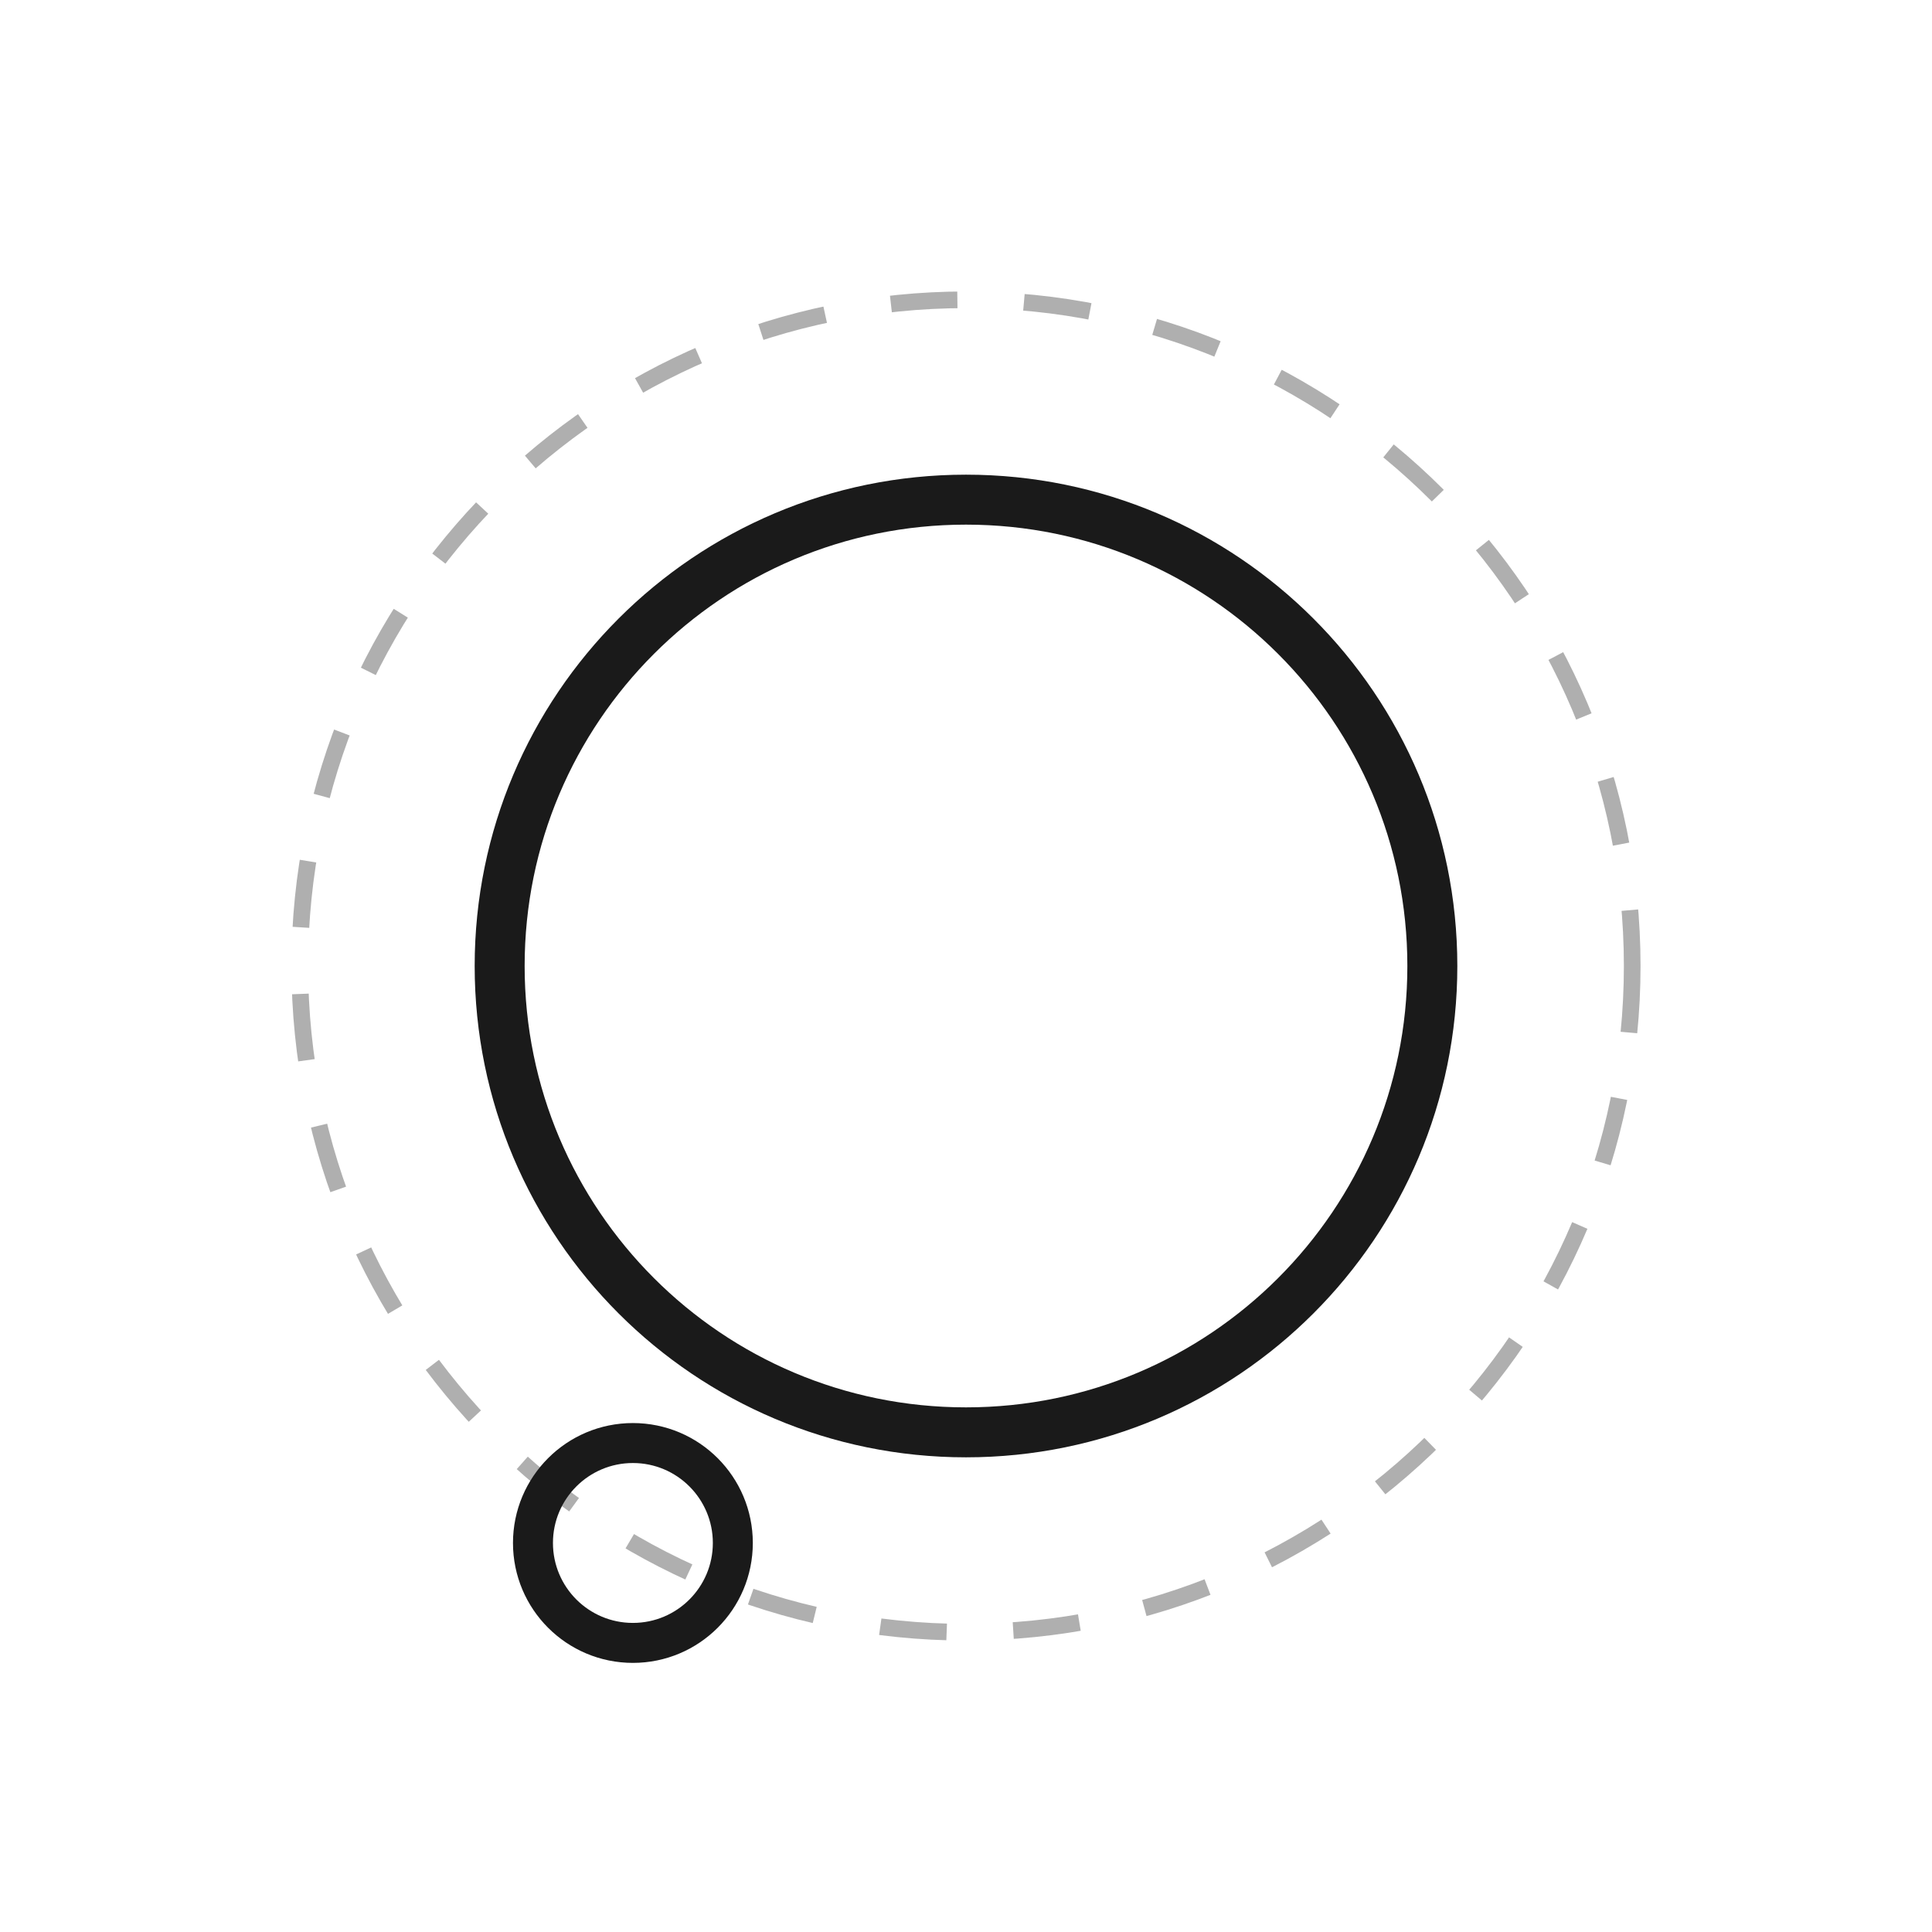
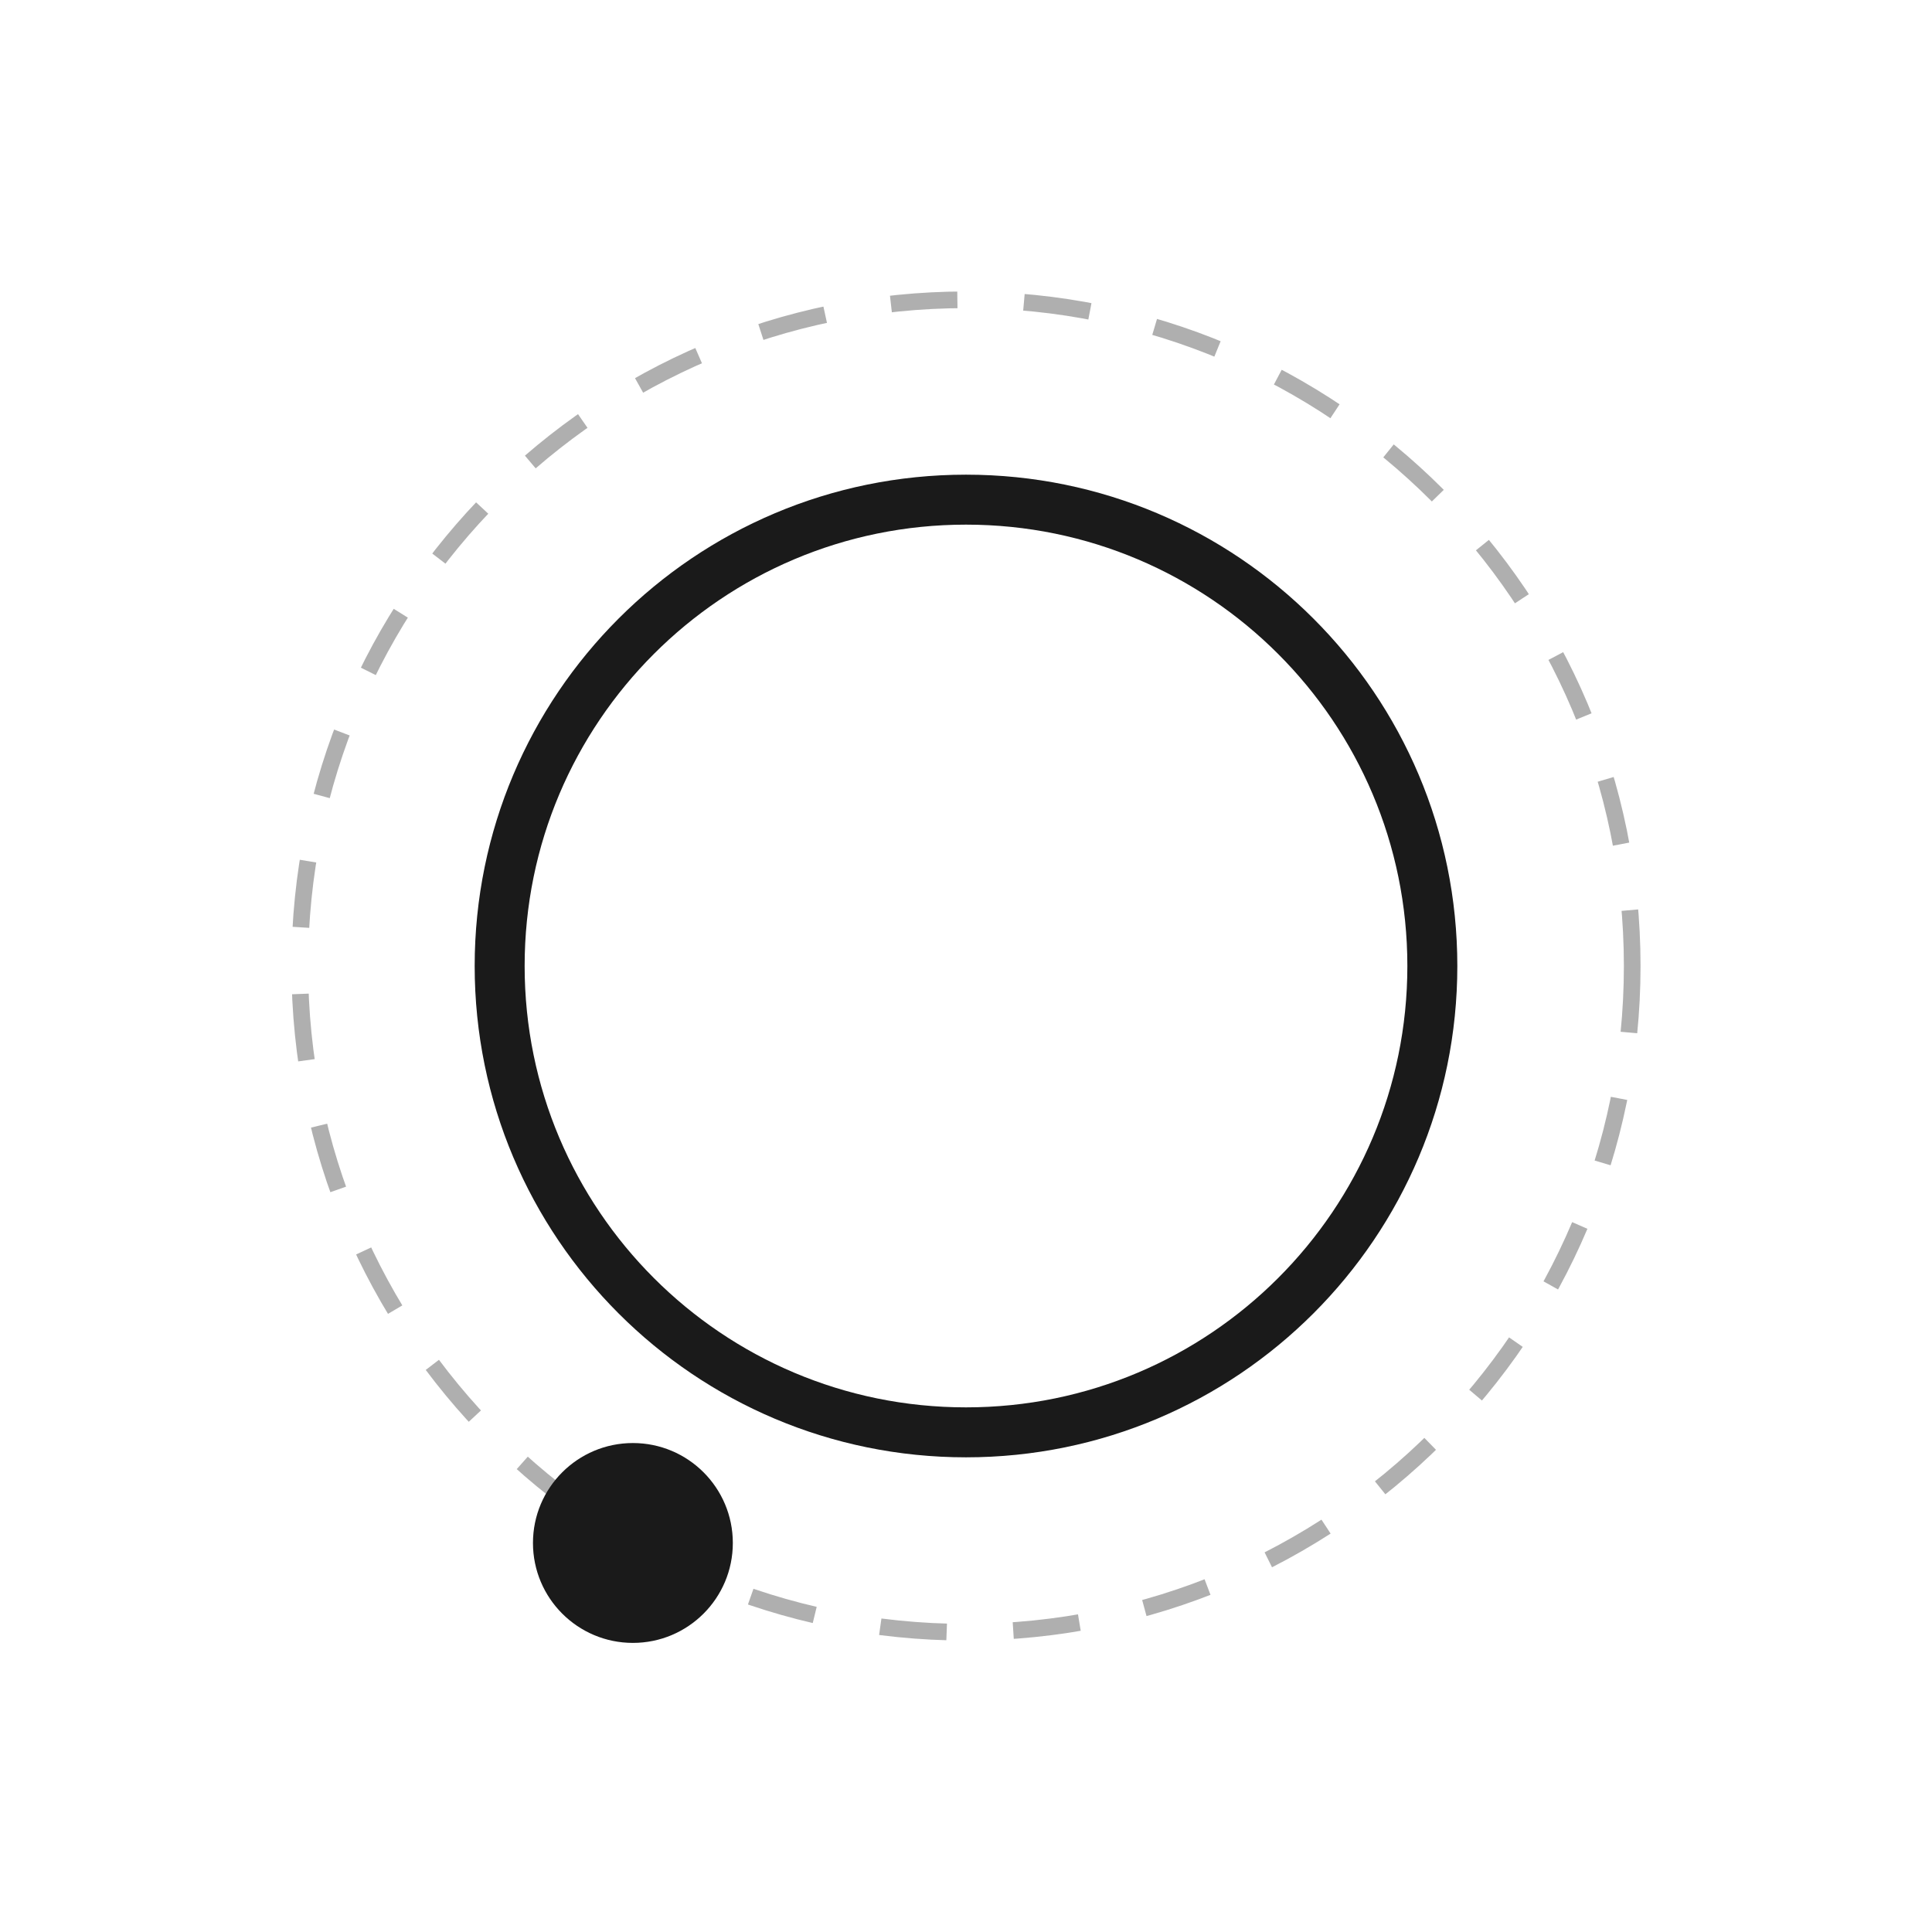
<svg xmlns="http://www.w3.org/2000/svg" width="160" height="160" viewBox="-29 -29 58 58" role="img" aria-label="Caug7 (C+7)">
-   <circle r="20" fill="none" stroke="#1a1a1a" stroke-width="0.5" stroke-dasharray="2 2" opacity="0.35" />
+   <circle class="orbit-ring" r="20" fill="none" stroke="#1a1a1a" stroke-width="0.5" stroke-dasharray="2 2" opacity="0.35" />
  <circle r="14" fill="none" stroke="#1a1a1a" stroke-width="1.5" />
-   <circle cx="-10" cy="17.321" r="3" fill="none" stroke="#1a1a1a" stroke-width="1.2" />
+   <circle cx="-10" cy="17.321" r="3" fill="#1a1a1a" />
</svg>
